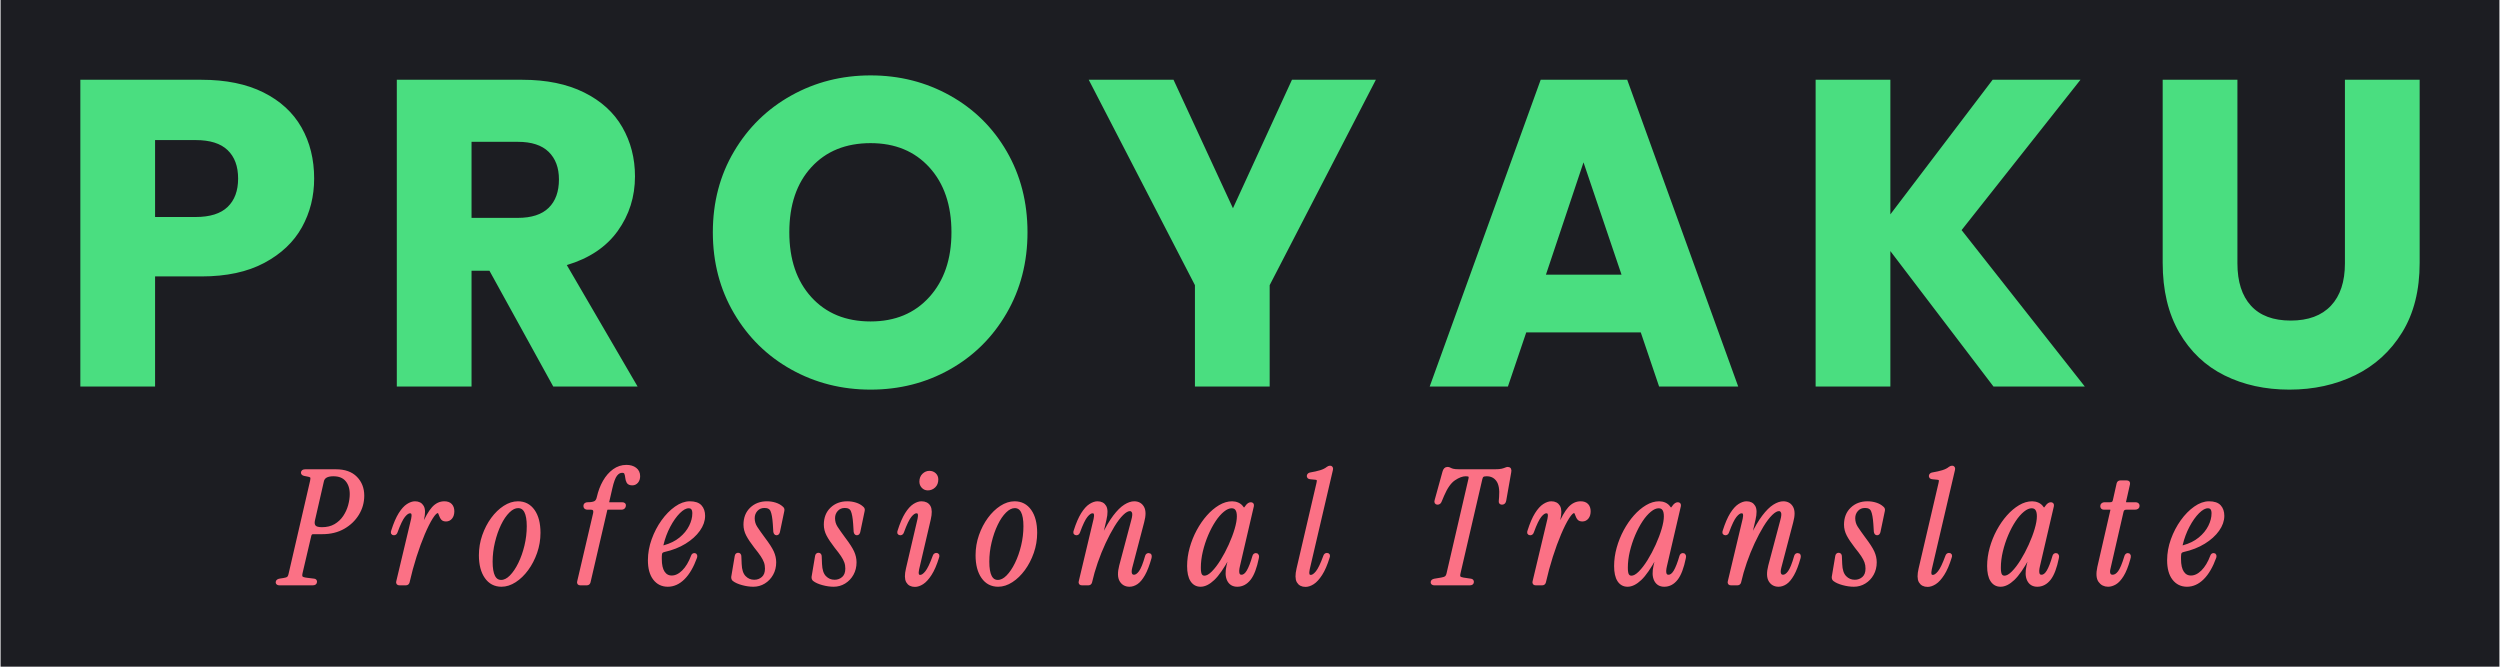
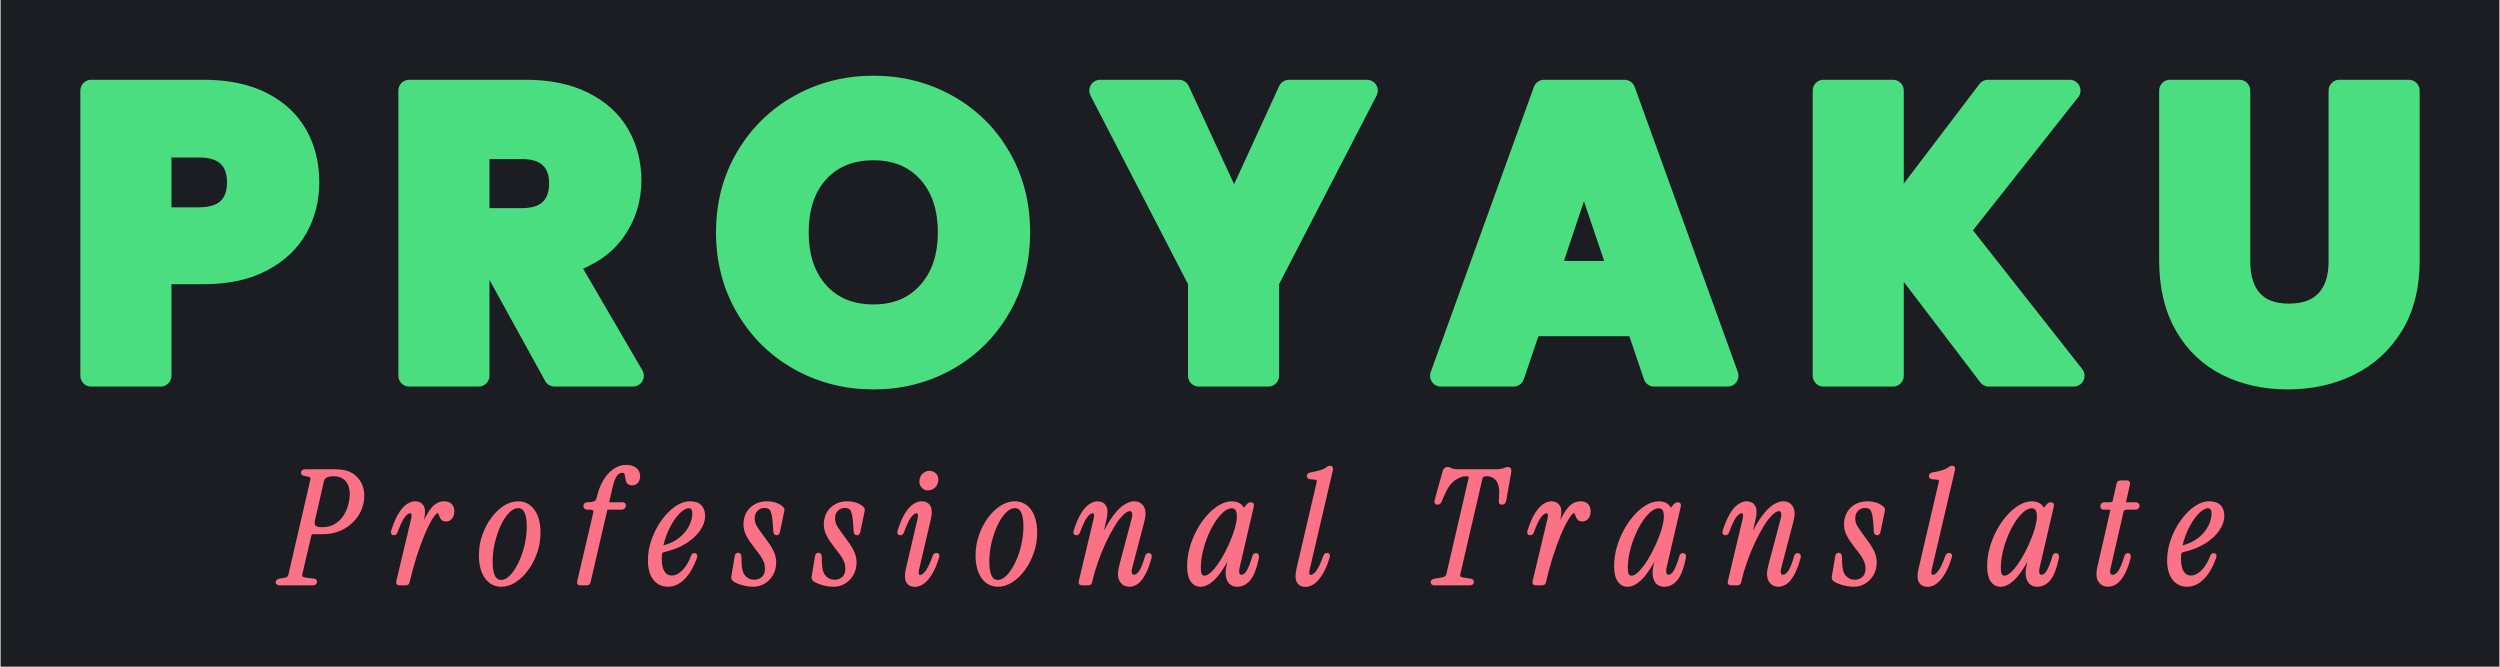
<svg xmlns="http://www.w3.org/2000/svg" viewBox="0 0 8145.00 2173.00" width="750" height="200" role="img" aria-labelledby="ten mo" preserveAspectRatio="xMidYMid meet">
  <rect width="100%" height="100%" fill="#1C1D22" />
  <g transform="translate(260.00,260.00)">
-     <path id="chu" fill="#4ADE80" d="M394.587 641.026H243.59V1000.0H0.0V0.0H394.587Q514.245 0.0 596.866 41.311Q679.487 82.621 720.798 155.271Q762.108 227.92 762.108 321.937Q762.108 408.832 722.222 480.769Q682.336 552.707 599.715 596.866Q517.094 641.026 394.587 641.026ZM514.245 321.937Q514.245 262.108 480.057 229.345Q445.869 196.581 376.068 196.581H243.59V447.293H376.068Q445.869 447.293 480.057 414.53Q514.245 381.766 514.245 321.937Z M1541.489 1000.0 1333.511 622.507H1275.107V1000.0H1031.517V0.0H1440.349Q1558.583 0.0 1641.916 41.311Q1725.249 82.621 1766.56 154.558Q1807.87 226.496 1807.87 314.815Q1807.87 414.53 1751.603 492.877Q1695.335 571.225 1585.648 603.989L1816.417 1000.0ZM1275.107 450.142H1426.104Q1493.056 450.142 1526.531 417.379Q1560.007 384.615 1560.007 324.786Q1560.007 267.806 1526.531 235.043Q1493.056 202.279 1426.104 202.279H1275.107Z M2061.61 497.151Q2061.61 350.427 2130.698 233.618Q2199.786 116.809 2317.308 51.282Q2434.829 -14.245 2575.855 -14.245Q2716.88 -14.245 2834.402 51.282Q2951.923 116.809 3019.587 233.618Q3087.251 350.427 3087.251 497.151Q3087.251 643.875 3018.875 761.396Q2950.499 878.917 2833.689 944.444Q2716.88 1009.972 2575.855 1009.972Q2434.829 1009.972 2317.308 944.444Q2199.786 878.917 2130.698 761.396Q2061.61 643.875 2061.61 497.151ZM2839.387 497.151Q2839.387 364.672 2767.45 285.613Q2695.513 206.553 2575.855 206.553Q2454.772 206.553 2382.835 284.9Q2310.897 363.248 2310.897 497.151Q2310.897 629.63 2382.835 708.689Q2454.772 787.749 2575.855 787.749Q2695.513 787.749 2767.45 707.977Q2839.387 628.205 2839.387 497.151Z M4222.756 0.0 3876.603 669.516V1000.0H3633.013V669.516L3286.859 0.0H3563.212L3756.944 418.803L3949.252 0.0Z M5086.182 823.362H4712.963L4653.134 1000.0H4398.148L4759.972 0.0H5042.023L5403.846 1000.0H5146.011ZM5023.504 635.328 4899.573 269.231 4777.066 635.328Z M6235.933 1000.0 5899.751 558.405V1000.0H5656.161V0.0H5899.751V438.746L6233.084 0.0H6519.409L6131.944 490.028L6533.654 1000.0Z M7030.983 0.0V598.291Q7030.983 688.034 7075.142 736.467Q7119.302 784.9 7204.772 784.9Q7290.242 784.9 7335.826 736.467Q7381.41 688.034 7381.41 598.291V0.0H7625V596.866Q7625 730.769 7568.02 823.362Q7511.04 915.954 7414.886 962.963Q7318.732 1009.972 7200.499 1009.972Q7082.265 1009.972 6988.96 963.675Q6895.655 917.379 6841.524 824.074Q6787.393 730.769 6787.393 596.866V0.0Z" />
+     <path id="chu" fill="#4ADE80" stroke="#4ADE80" stroke-width="70.44" stroke-linejoin="round" stroke-linecap="round" d="M402.013 631.091H261.653V964.778H35.222V35.222H402.013Q513.242 35.222 590.042 73.623Q666.843 112.023 705.244 179.555Q743.644 247.087 743.644 334.481Q743.644 415.254 706.568 482.124Q669.492 548.994 592.691 590.042Q515.89 631.091 402.013 631.091ZM513.242 334.481Q513.242 278.867 481.462 248.411Q449.682 217.956 384.799 217.956H261.653V451.006H384.799Q449.682 451.006 481.462 420.551Q513.242 390.095 513.242 334.481Z M1545.904 964.778 1352.578 613.877H1298.287V964.778H1071.857V35.222H1451.889Q1561.794 35.222 1639.257 73.623Q1716.72 112.023 1755.12 178.893Q1793.52 245.763 1793.52 327.86Q1793.52 420.551 1741.216 493.379Q1688.912 566.208 1586.953 596.663L1801.465 964.778ZM1298.287 453.655H1438.648Q1500.883 453.655 1532 423.199Q1563.118 392.744 1563.118 337.129Q1563.118 284.163 1532 253.708Q1500.883 223.252 1438.648 223.252H1298.287Z M2107.168 497.352Q2107.168 360.964 2171.389 252.383Q2235.611 143.803 2344.853 82.892Q2454.096 21.981 2585.187 21.981Q2716.278 21.981 2825.521 82.892Q2934.763 143.803 2997.661 252.383Q3060.558 360.964 3060.558 497.352Q3060.558 633.739 2996.999 742.982Q2933.439 852.225 2824.859 913.136Q2716.278 974.047 2585.187 974.047Q2454.096 974.047 2344.853 913.136Q2235.611 852.225 2171.389 742.982Q2107.168 633.739 2107.168 497.352ZM2830.155 497.352Q2830.155 374.206 2763.286 300.715Q2696.416 227.225 2585.187 227.225Q2472.634 227.225 2405.764 300.053Q2338.895 372.881 2338.895 497.352Q2338.895 620.498 2405.764 693.988Q2472.634 767.479 2585.187 767.479Q2696.416 767.479 2763.286 693.326Q2830.155 619.174 2830.155 497.352Z M4193.856 35.222 3872.087 657.574V964.778H3645.657V657.574L3323.888 35.222H3580.773L3760.858 424.523L3939.619 35.222Z M5074.241 800.583H4727.313L4671.698 964.778H4434.675L4771.01 35.222H5033.192L5369.527 964.778H5129.855ZM5015.978 625.794 4900.777 285.487 4786.9 625.794Z M6220.78 964.778 5908.28 554.29V964.778H5681.85V35.222H5908.28V443.061L6218.132 35.222H6484.287L6124.117 490.731L6497.528 964.778Z M7037.606 35.222V591.367Q7037.606 674.788 7078.655 719.809Q7119.703 764.831 7199.153 764.831Q7278.602 764.831 7320.975 719.809Q7363.347 674.788 7363.347 591.367V35.222H7589.778V590.042Q7589.778 714.513 7536.811 800.583Q7483.845 886.653 7394.465 930.35Q7305.085 974.047 7195.18 974.047Q7085.275 974.047 6998.543 931.012Q6911.811 887.977 6861.494 801.245Q6811.176 714.513 6811.176 590.042V35.222Z" />
    <path id="slogan" fill="#FB7185" stroke="#FB7185" stroke-width="9.97" stroke-linejoin="round" stroke-linecap="round" d="M648.836 1642.894Q641.675 1642.894 641.675 1637.779Q641.675 1632.152 651.905 1630.617L662.135 1629.083Q673.388 1627.548 677.736 1623.712Q682.084 1619.876 684.13 1609.134L753.694 1308.369Q755.741 1299.673 754.206 1295.07Q752.671 1290.466 740.907 1288.42L730.677 1286.374Q724.027 1284.839 724.027 1280.747Q724.027 1274.609 733.234 1274.609H832.978Q875.433 1274.609 897.939 1297.627Q920.445 1320.645 920.445 1355.427Q920.445 1387.652 903.821 1415.018Q887.198 1442.383 857.786 1459.263Q828.374 1476.143 788.988 1476.143H758.81Q750.625 1476.143 748.068 1484.838L719.424 1607.088Q716.866 1618.341 720.702 1622.433Q724.539 1626.525 737.326 1628.06L761.879 1631.129Q766.482 1631.64 766.482 1636.244Q766.482 1642.894 757.275 1642.894ZM759.833 1435.222Q756.764 1448.521 762.646 1455.938Q768.528 1463.355 787.454 1463.355Q813.029 1463.355 831.188 1452.613Q849.346 1441.872 860.855 1424.736Q872.364 1407.601 877.735 1387.908Q883.105 1368.215 883.105 1350.312Q883.105 1322.179 868.272 1304.788Q853.438 1287.397 824.794 1287.397Q793.592 1287.397 788.988 1307.857Z M1040.138 1642.894Q1032.977 1642.894 1034.511 1636.244L1083.104 1432.153Q1085.662 1420.9 1083.872 1414.506Q1082.081 1408.112 1074.409 1408.112Q1065.202 1408.112 1054.204 1421.667Q1043.207 1435.222 1029.396 1473.074Q1027.35 1479.723 1022.235 1479.723Q1014.563 1479.723 1018.143 1470.516Q1029.396 1435.222 1041.928 1415.273Q1054.46 1395.325 1067.248 1387.141Q1080.035 1378.957 1090.777 1378.957Q1107.657 1378.957 1114.818 1391.488Q1121.979 1404.02 1115.329 1432.665L1109.703 1456.705Q1109.191 1460.286 1111.237 1460.798Q1113.283 1461.309 1114.818 1458.24Q1134.255 1413.739 1150.112 1396.348Q1165.968 1378.957 1186.429 1378.957Q1200.239 1378.957 1207.144 1386.373Q1214.05 1393.79 1214.05 1406.578Q1214.05 1419.366 1207.912 1427.038Q1201.774 1434.711 1192.055 1434.711Q1183.871 1434.711 1180.29 1430.619Q1176.71 1426.527 1174.92 1421.156Q1173.129 1415.785 1171.083 1411.693Q1169.037 1407.601 1164.434 1407.601Q1156.761 1407.601 1144.485 1427.038Q1132.209 1446.475 1118.142 1479.467Q1104.076 1512.46 1091.033 1553.38Q1077.989 1594.301 1068.271 1637.267Q1066.736 1642.894 1061.11 1642.894Z M1372.617 1647.497Q1340.903 1647.497 1322.489 1621.155Q1304.075 1594.812 1304.075 1549.8Q1304.075 1516.552 1314.816 1485.861Q1325.558 1455.171 1343.205 1431.13Q1360.852 1407.089 1382.591 1393.023Q1404.33 1378.957 1426.325 1378.957Q1458.038 1378.957 1476.452 1405.043Q1494.867 1431.13 1494.867 1476.654Q1494.867 1509.902 1484.125 1540.592Q1473.383 1571.283 1455.736 1595.324Q1438.089 1619.364 1416.35 1633.431Q1394.611 1647.497 1372.617 1647.497ZM1371.594 1635.221Q1387.962 1635.221 1403.563 1619.364Q1419.164 1603.508 1431.951 1577.421Q1444.739 1551.334 1452.412 1519.365Q1460.084 1487.396 1460.084 1455.171Q1460.084 1391.233 1426.836 1391.233Q1410.98 1391.233 1395.123 1406.834Q1379.266 1422.435 1366.734 1448.521Q1354.202 1474.608 1346.53 1506.577Q1338.857 1538.546 1338.857 1570.771Q1338.857 1635.221 1371.594 1635.221Z M1629.393 1642.894Q1622.743 1642.894 1624.278 1636.244L1675.94 1415.273Q1680.543 1396.348 1663.664 1396.348H1652.922Q1644.738 1396.348 1644.738 1389.187Q1644.738 1382.026 1653.945 1382.026Q1669.802 1382.026 1677.73 1377.934Q1685.658 1373.842 1688.216 1361.565Q1694.865 1332.41 1707.909 1309.648Q1720.952 1286.885 1739.366 1273.586Q1757.781 1260.287 1779.775 1260.287Q1797.678 1260.287 1808.675 1268.727Q1819.673 1277.167 1819.673 1292.001Q1819.673 1303.254 1813.791 1310.159Q1807.908 1317.064 1799.213 1317.064Q1788.471 1317.064 1785.146 1310.926Q1781.821 1304.788 1781.054 1296.604Q1780.287 1288.42 1777.729 1282.282Q1775.172 1276.144 1765.965 1276.144Q1754.2 1276.144 1745.249 1287.653Q1736.297 1299.162 1729.136 1330.875L1718.906 1375.376Q1717.372 1382.026 1724.533 1382.026H1765.453Q1775.172 1382.026 1773.126 1389.187Q1771.591 1396.348 1763.919 1396.348H1719.418Q1714.303 1396.348 1712.768 1401.463L1658.037 1637.267Q1656.502 1642.894 1650.876 1642.894Z M1914.813 1647.497Q1887.703 1647.497 1871.335 1626.27Q1854.967 1605.042 1854.967 1566.168Q1854.967 1532.408 1866.987 1499.16Q1879.008 1465.913 1898.445 1438.803Q1917.882 1411.693 1941.156 1395.325Q1964.429 1378.957 1986.424 1378.957Q2010.465 1378.957 2020.95 1390.465Q2031.436 1401.974 2031.436 1421.412Q2031.436 1444.429 2015.324 1467.191Q1999.211 1489.953 1970.311 1507.856Q1941.411 1525.759 1902.537 1534.454Q1891.284 1537.012 1890.772 1547.242Q1890.261 1550.823 1890.261 1554.659Q1890.261 1558.495 1890.261 1562.076Q1890.261 1591.232 1900.235 1606.065Q1910.209 1620.899 1927.601 1620.899Q1947.038 1620.899 1965.196 1602.996Q1983.355 1585.093 1995.631 1552.357Q1997.165 1547.754 2001.769 1547.754Q2004.838 1547.754 2005.605 1550.311Q2006.373 1552.869 2005.35 1556.449Q1988.981 1601.462 1965.708 1624.479Q1942.434 1647.497 1914.813 1647.497ZM1895.887 1515.017Q1894.864 1518.598 1897.166 1520.899Q1899.468 1523.201 1903.048 1522.178Q1934.762 1513.483 1956.245 1495.836Q1977.728 1478.189 1988.726 1456.194Q1999.723 1434.199 1999.723 1413.227Q1999.723 1391.744 1982.843 1391.744Q1968.01 1391.744 1950.618 1409.135Q1933.227 1426.527 1918.394 1454.659Q1903.56 1482.792 1895.887 1515.017Z M2193.584 1647.497Q2176.704 1647.497 2158.034 1642.382Q2139.364 1637.267 2129.645 1629.594Q2126.065 1626.525 2126.576 1620.387L2137.83 1553.38Q2138.853 1546.731 2143.968 1546.731Q2149.594 1546.731 2149.594 1553.892L2150.617 1578.444Q2151.64 1607.6 2164.684 1621.155Q2177.727 1634.71 2196.653 1634.71Q2213.021 1634.71 2224.786 1624.224Q2236.55 1613.738 2236.55 1593.278Q2236.55 1581.513 2232.97 1571.539Q2229.389 1561.564 2221.717 1550.055Q2214.044 1538.546 2200.745 1522.178Q2183.354 1499.672 2174.914 1483.56Q2166.474 1467.447 2166.474 1450.056Q2166.474 1417.831 2186.678 1398.394Q2206.883 1378.957 2238.085 1378.957Q2251.895 1378.957 2264.939 1383.049Q2277.982 1387.141 2286.678 1395.325Q2291.281 1398.905 2289.747 1404.532L2275.425 1473.074Q2273.89 1479.723 2269.287 1479.723Q2264.683 1479.723 2263.66 1472.562L2262.125 1448.01Q2260.079 1417.32 2254.197 1404.02Q2248.315 1390.721 2229.901 1390.721Q2213.532 1390.721 2203.302 1401.974Q2193.072 1413.227 2193.072 1429.084Q2193.072 1445.964 2202.279 1460.03Q2211.486 1474.097 2227.343 1495.58Q2248.315 1523.201 2255.732 1539.569Q2263.149 1555.938 2263.149 1572.817Q2263.149 1594.301 2253.686 1611.18Q2244.223 1628.06 2228.366 1637.779Q2212.509 1647.497 2193.584 1647.497Z M2455.475 1647.497Q2438.595 1647.497 2419.925 1642.382Q2401.255 1637.267 2391.537 1629.594Q2387.956 1626.525 2388.467 1620.387L2399.721 1553.38Q2400.744 1546.731 2405.859 1546.731Q2411.485 1546.731 2411.485 1553.892L2412.508 1578.444Q2413.531 1607.6 2426.575 1621.155Q2439.618 1634.71 2458.544 1634.71Q2474.912 1634.71 2486.677 1624.224Q2498.441 1613.738 2498.441 1593.278Q2498.441 1581.513 2494.861 1571.539Q2491.28 1561.564 2483.608 1550.055Q2475.935 1538.546 2462.636 1522.178Q2445.245 1499.672 2436.805 1483.56Q2428.365 1467.447 2428.365 1450.056Q2428.365 1417.831 2448.569 1398.394Q2468.774 1378.957 2499.976 1378.957Q2513.786 1378.957 2526.83 1383.049Q2539.873 1387.141 2548.569 1395.325Q2553.172 1398.905 2551.638 1404.532L2537.316 1473.074Q2535.781 1479.723 2531.178 1479.723Q2526.574 1479.723 2525.551 1472.562L2524.017 1448.01Q2521.971 1417.32 2516.088 1404.02Q2510.206 1390.721 2491.792 1390.721Q2475.423 1390.721 2465.193 1401.974Q2454.963 1413.227 2454.963 1429.084Q2454.963 1445.964 2464.17 1460.03Q2473.377 1474.097 2489.234 1495.58Q2510.206 1523.201 2517.623 1539.569Q2525.04 1555.938 2525.04 1572.817Q2525.04 1594.301 2515.577 1611.18Q2506.114 1628.06 2490.257 1637.779Q2474.4 1647.497 2455.475 1647.497Z M2762.378 1333.433Q2752.66 1333.433 2746.266 1326.527Q2739.872 1319.622 2739.872 1309.903Q2739.872 1296.093 2748.312 1287.909Q2756.752 1279.724 2767.493 1279.724Q2777.723 1279.724 2784.629 1286.118Q2791.534 1292.512 2791.534 1302.742Q2791.534 1317.064 2782.839 1325.248Q2774.143 1333.433 2762.378 1333.433ZM2720.435 1648.009Q2703.555 1648.009 2696.394 1635.477Q2689.233 1622.945 2695.883 1594.301L2733.734 1432.153Q2736.292 1420.9 2734.501 1414.506Q2732.711 1408.112 2725.038 1408.112Q2715.831 1408.112 2704.834 1421.667Q2693.837 1435.222 2680.026 1473.074Q2677.98 1479.723 2672.865 1479.723Q2665.192 1479.723 2668.773 1470.516Q2680.026 1435.222 2692.558 1415.273Q2705.09 1395.325 2717.877 1387.141Q2730.665 1378.957 2741.407 1378.957Q2759.309 1378.957 2766.47 1391.488Q2773.631 1404.02 2766.982 1432.665L2729.13 1594.812Q2726.573 1606.065 2728.363 1612.459Q2730.153 1618.853 2737.826 1618.853Q2747.033 1618.853 2758.031 1605.298Q2769.028 1591.743 2782.839 1553.892Q2784.885 1547.242 2790 1547.242Q2797.672 1547.242 2794.092 1556.449Q2783.35 1591.232 2770.307 1611.436Q2757.263 1631.64 2744.476 1639.825Q2731.688 1648.009 2720.435 1648.009Z M2991.533 1647.497Q2959.82 1647.497 2941.405 1621.155Q2922.991 1594.812 2922.991 1549.8Q2922.991 1516.552 2933.733 1485.861Q2944.474 1455.171 2962.121 1431.13Q2979.768 1407.089 3001.507 1393.023Q3023.246 1378.957 3045.241 1378.957Q3076.954 1378.957 3095.369 1405.043Q3113.783 1431.13 3113.783 1476.654Q3113.783 1509.902 3103.041 1540.592Q3092.3 1571.283 3074.653 1595.324Q3057.006 1619.364 3035.267 1633.431Q3013.528 1647.497 2991.533 1647.497ZM2990.51 1635.221Q3006.878 1635.221 3022.479 1619.364Q3038.08 1603.508 3050.868 1577.421Q3063.655 1551.334 3071.328 1519.365Q3079 1487.396 3079 1455.171Q3079 1391.233 3045.753 1391.233Q3029.896 1391.233 3014.039 1406.834Q2998.183 1422.435 2985.651 1448.521Q2973.119 1474.608 2965.446 1506.577Q2957.774 1538.546 2957.774 1570.771Q2957.774 1635.221 2990.51 1635.221Z M3259.051 1636.244 3307.644 1432.153Q3310.201 1420.9 3308.411 1414.506Q3306.621 1408.112 3298.948 1408.112Q3289.741 1408.112 3278.744 1421.667Q3267.746 1435.222 3253.936 1473.074Q3251.889 1479.723 3246.774 1479.723Q3239.102 1479.723 3242.682 1470.516Q3253.936 1435.222 3266.467 1415.273Q3278.999 1395.325 3291.787 1387.141Q3304.575 1378.957 3315.316 1378.957Q3332.196 1378.957 3339.357 1391.488Q3346.518 1404.02 3339.869 1432.665L3327.081 1487.907Q3326.569 1491.488 3328.615 1491.999Q3330.661 1492.511 3332.196 1489.442Q3352.145 1448.01 3370.559 1423.713Q3388.973 1399.417 3405.341 1389.187Q3421.709 1378.957 3435.009 1378.957Q3453.934 1378.957 3462.63 1394.302Q3471.326 1409.647 3462.63 1441.36L3423.755 1589.697Q3420.175 1604.019 3423.244 1611.18Q3426.313 1618.341 3434.497 1618.341Q3444.727 1618.341 3454.702 1604.786Q3464.676 1591.232 3475.418 1553.38Q3476.952 1547.754 3482.067 1547.754Q3486.159 1547.754 3486.926 1550.823Q3487.694 1553.892 3486.671 1557.984Q3476.952 1592.766 3465.699 1612.459Q3454.446 1632.152 3442.937 1639.825Q3431.428 1647.497 3419.663 1647.497Q3401.249 1647.497 3392.042 1632.152Q3382.835 1616.807 3391.019 1584.582L3430.405 1436.245Q3436.032 1416.296 3432.195 1408.624Q3428.359 1400.951 3421.198 1400.951Q3409.945 1400.951 3395.623 1415.018Q3381.3 1429.084 3366.467 1453.381Q3351.633 1477.677 3337.311 1508.368Q3322.989 1539.058 3311.48 1572.306Q3299.971 1605.554 3292.81 1637.267Q3291.275 1642.894 3285.649 1642.894H3264.677Q3257.516 1642.894 3259.051 1636.244Z M3651.376 1647.497Q3632.961 1647.497 3622.731 1631.64Q3612.501 1615.784 3612.501 1585.093Q3612.501 1555.938 3620.685 1526.526Q3628.869 1497.114 3643.192 1470.516Q3657.514 1443.918 3675.672 1423.458Q3693.831 1402.997 3714.035 1390.977Q3734.24 1378.957 3754.188 1378.957Q3763.907 1378.957 3772.603 1382.793Q3781.298 1386.629 3786.925 1394.813Q3789.994 1399.417 3793.063 1399.417Q3796.132 1399.417 3799.201 1394.813Q3804.827 1386.629 3808.408 1384.327Q3811.988 1382.026 3815.058 1382.026Q3821.707 1382.026 3820.173 1389.187L3774.649 1585.093Q3766.976 1618.341 3784.879 1618.341Q3796.643 1618.341 3806.106 1602.485Q3815.569 1586.628 3825.288 1553.38Q3826.822 1547.754 3831.937 1547.754Q3835.518 1547.754 3836.541 1550.823Q3837.564 1553.892 3836.541 1557.984Q3826.822 1606.065 3810.454 1626.781Q3794.086 1647.497 3771.068 1647.497Q3751.119 1647.497 3742.679 1630.617Q3734.24 1613.738 3740.889 1584.582L3747.539 1556.449Q3748.562 1552.869 3746.26 1552.357Q3743.958 1551.846 3742.424 1554.915Q3714.291 1606.577 3692.552 1627.037Q3670.813 1647.497 3651.376 1647.497ZM3664.163 1621.41Q3676.439 1621.41 3691.273 1606.577Q3706.107 1591.743 3720.685 1568.214Q3735.263 1544.684 3747.539 1517.575Q3759.815 1490.465 3767.232 1465.401Q3774.649 1440.337 3774.649 1422.946Q3774.649 1391.744 3752.654 1391.744Q3739.355 1391.744 3724.521 1403.765Q3709.687 1415.785 3696.132 1436.245Q3682.577 1456.705 3671.58 1482.537Q3660.583 1508.368 3653.933 1536.245Q3647.284 1564.122 3647.284 1590.72Q3647.284 1608.623 3651.631 1615.017Q3655.979 1621.41 3664.163 1621.41Z M3993.573 1648.009Q3976.693 1648.009 3969.532 1635.477Q3962.371 1622.945 3969.021 1594.301L4033.982 1315.53Q4036.54 1306.323 4034.238 1302.742Q4031.936 1299.162 4024.775 1298.65L4009.43 1297.116Q4001.757 1296.604 4002.78 1290.466Q4003.803 1285.862 4009.941 1284.839Q4028.356 1281.77 4042.678 1277.423Q4057 1273.075 4065.695 1265.914Q4069.787 1262.845 4073.368 1262.845Q4079.506 1262.845 4077.972 1270.517L4002.269 1594.812Q3999.711 1606.065 4001.501 1612.459Q4003.292 1618.853 4010.964 1618.853Q4020.171 1618.853 4031.169 1605.298Q4042.166 1591.743 4055.977 1553.892Q4058.023 1547.242 4063.138 1547.242Q4070.81 1547.242 4067.23 1556.449Q4056.488 1591.232 4043.445 1611.436Q4030.402 1631.64 4017.614 1639.825Q4004.826 1648.009 3993.573 1648.009Z M4413.519 1642.894Q4406.358 1642.894 4406.358 1637.779Q4406.358 1632.664 4414.542 1631.129L4436.026 1627.548Q4446.256 1626.014 4451.371 1622.178Q4456.486 1618.341 4458.532 1607.6L4529.631 1300.696Q4531.166 1293.535 4528.353 1290.466Q4525.539 1287.397 4515.821 1287.397Q4498.429 1287.397 4477.713 1301.463Q4456.997 1315.53 4440.629 1353.893L4432.445 1373.33Q4429.888 1379.98 4423.75 1379.98Q4416.589 1379.98 4419.146 1371.284L4444.721 1278.701Q4447.79 1266.937 4455.974 1266.937Q4460.578 1266.937 4463.391 1268.727Q4466.205 1270.517 4472.854 1272.563Q4479.504 1274.609 4495.872 1274.609H4609.938Q4626.306 1274.609 4634.234 1272.563Q4642.163 1270.517 4645.999 1268.727Q4649.835 1266.937 4652.904 1266.937Q4661.6 1266.937 4659.042 1278.701L4642.674 1371.284Q4641.14 1379.98 4633.979 1379.98Q4627.329 1379.98 4628.352 1373.33L4629.375 1360.542Q4632.444 1322.691 4619.656 1305.044Q4606.869 1287.397 4583.851 1287.397Q4574.132 1287.397 4570.296 1290.466Q4566.46 1293.535 4564.925 1300.696L4493.826 1607.6Q4491.268 1618.341 4494.593 1622.178Q4497.918 1626.014 4507.637 1627.548L4531.677 1631.129Q4537.304 1631.64 4537.304 1636.756Q4537.304 1642.894 4529.12 1642.894Z M4743.952 1642.894Q4736.791 1642.894 4738.326 1636.244L4786.919 1432.153Q4789.476 1420.9 4787.686 1414.506Q4785.896 1408.112 4778.223 1408.112Q4769.016 1408.112 4758.019 1421.667Q4747.021 1435.222 4733.211 1473.074Q4731.165 1479.723 4726.05 1479.723Q4718.377 1479.723 4721.958 1470.516Q4733.211 1435.222 4745.743 1415.273Q4758.274 1395.325 4771.062 1387.141Q4783.85 1378.957 4794.591 1378.957Q4811.471 1378.957 4818.632 1391.488Q4825.793 1404.02 4819.144 1432.665L4813.517 1456.705Q4813.006 1460.286 4815.052 1460.798Q4817.098 1461.309 4818.632 1458.24Q4838.069 1413.739 4853.926 1396.348Q4869.783 1378.957 4890.243 1378.957Q4904.054 1378.957 4910.959 1386.373Q4917.864 1393.79 4917.864 1406.578Q4917.864 1419.366 4911.726 1427.038Q4905.588 1434.711 4895.87 1434.711Q4887.685 1434.711 4884.105 1430.619Q4880.524 1426.527 4878.734 1421.156Q4876.944 1415.785 4874.898 1411.693Q4872.852 1407.601 4868.248 1407.601Q4860.576 1407.601 4848.3 1427.038Q4836.023 1446.475 4821.957 1479.467Q4807.891 1512.46 4794.847 1553.38Q4781.804 1594.301 4772.085 1637.267Q4770.551 1642.894 4764.924 1642.894Z M5043.183 1647.497Q5024.769 1647.497 5014.539 1631.64Q5004.309 1615.784 5004.309 1585.093Q5004.309 1555.938 5012.493 1526.526Q5020.677 1497.114 5034.999 1470.516Q5049.321 1443.918 5067.48 1423.458Q5085.638 1402.997 5105.843 1390.977Q5126.047 1378.957 5145.996 1378.957Q5155.715 1378.957 5164.41 1382.793Q5173.106 1386.629 5178.732 1394.813Q5181.801 1399.417 5184.87 1399.417Q5187.939 1399.417 5191.009 1394.813Q5196.635 1386.629 5200.216 1384.327Q5203.796 1382.026 5206.865 1382.026Q5213.515 1382.026 5211.98 1389.187L5166.456 1585.093Q5158.784 1618.341 5176.686 1618.341Q5188.451 1618.341 5197.914 1602.485Q5207.377 1586.628 5217.095 1553.38Q5218.63 1547.754 5223.745 1547.754Q5227.325 1547.754 5228.348 1550.823Q5229.371 1553.892 5228.348 1557.984Q5218.63 1606.065 5202.262 1626.781Q5185.893 1647.497 5162.876 1647.497Q5142.927 1647.497 5134.487 1630.617Q5126.047 1613.738 5132.697 1584.582L5139.346 1556.449Q5140.369 1552.869 5138.068 1552.357Q5135.766 1551.846 5134.231 1554.915Q5106.099 1606.577 5084.36 1627.037Q5062.621 1647.497 5043.183 1647.497ZM5055.971 1621.41Q5068.247 1621.41 5083.081 1606.577Q5097.914 1591.743 5112.492 1568.214Q5127.07 1544.684 5139.346 1517.575Q5151.623 1490.465 5159.039 1465.401Q5166.456 1440.337 5166.456 1422.946Q5166.456 1391.744 5144.461 1391.744Q5131.162 1391.744 5116.329 1403.765Q5101.495 1415.785 5087.94 1436.245Q5074.385 1456.705 5063.388 1482.537Q5052.39 1508.368 5045.741 1536.245Q5039.091 1564.122 5039.091 1590.72Q5039.091 1608.623 5043.439 1615.017Q5047.787 1621.41 5055.971 1621.41Z M5374.639 1636.244 5423.232 1432.153Q5425.79 1420.9 5423.999 1414.506Q5422.209 1408.112 5414.537 1408.112Q5405.329 1408.112 5394.332 1421.667Q5383.335 1435.222 5369.524 1473.074Q5367.478 1479.723 5362.363 1479.723Q5354.69 1479.723 5358.271 1470.516Q5369.524 1435.222 5382.056 1415.273Q5394.588 1395.325 5407.376 1387.141Q5420.163 1378.957 5430.905 1378.957Q5447.784 1378.957 5454.946 1391.488Q5462.107 1404.02 5455.457 1432.665L5442.669 1487.907Q5442.158 1491.488 5444.204 1491.999Q5446.25 1492.511 5447.784 1489.442Q5467.733 1448.01 5486.147 1423.713Q5504.562 1399.417 5520.93 1389.187Q5537.298 1378.957 5550.597 1378.957Q5569.523 1378.957 5578.219 1394.302Q5586.914 1409.647 5578.219 1441.36L5539.344 1589.697Q5535.764 1604.019 5538.833 1611.18Q5541.902 1618.341 5550.086 1618.341Q5560.316 1618.341 5570.29 1604.786Q5580.265 1591.232 5591.006 1553.38Q5592.541 1547.754 5597.656 1547.754Q5601.748 1547.754 5602.515 1550.823Q5603.282 1553.892 5602.259 1557.984Q5592.541 1592.766 5581.288 1612.459Q5570.034 1632.152 5558.526 1639.825Q5547.017 1647.497 5535.252 1647.497Q5516.838 1647.497 5507.631 1632.152Q5498.424 1616.807 5506.608 1584.582L5545.994 1436.245Q5551.62 1416.296 5547.784 1408.624Q5543.948 1400.951 5536.787 1400.951Q5525.533 1400.951 5511.211 1415.018Q5496.889 1429.084 5482.055 1453.381Q5467.222 1477.677 5452.9 1508.368Q5438.577 1539.058 5427.068 1572.306Q5415.56 1605.554 5408.399 1637.267Q5406.864 1642.894 5401.237 1642.894H5380.266Q5373.105 1642.894 5374.639 1636.244Z M5780.775 1647.497Q5763.895 1647.497 5745.225 1642.382Q5726.555 1637.267 5716.837 1629.594Q5713.256 1626.525 5713.768 1620.387L5725.021 1553.38Q5726.044 1546.731 5731.159 1546.731Q5736.785 1546.731 5736.785 1553.892L5737.808 1578.444Q5738.831 1607.6 5751.875 1621.155Q5764.918 1634.71 5783.844 1634.71Q5800.212 1634.71 5811.977 1624.224Q5823.741 1613.738 5823.741 1593.278Q5823.741 1581.513 5820.161 1571.539Q5816.58 1561.564 5808.908 1550.055Q5801.235 1538.546 5787.936 1522.178Q5770.545 1499.672 5762.105 1483.56Q5753.665 1467.447 5753.665 1450.056Q5753.665 1417.831 5773.87 1398.394Q5794.074 1378.957 5825.276 1378.957Q5839.087 1378.957 5852.13 1383.049Q5865.173 1387.141 5873.869 1395.325Q5878.472 1398.905 5876.938 1404.532L5862.616 1473.074Q5861.081 1479.723 5856.478 1479.723Q5851.874 1479.723 5850.851 1472.562L5849.317 1448.01Q5847.271 1417.32 5841.388 1404.02Q5835.506 1390.721 5817.092 1390.721Q5800.724 1390.721 5790.493 1401.974Q5780.263 1413.227 5780.263 1429.084Q5780.263 1445.964 5789.47 1460.03Q5798.678 1474.097 5814.534 1495.58Q5835.506 1523.201 5842.923 1539.569Q5850.34 1555.938 5850.34 1572.817Q5850.34 1594.301 5840.877 1611.18Q5831.414 1628.06 5815.557 1637.779Q5799.701 1647.497 5780.775 1647.497Z M6021.183 1648.009Q6004.303 1648.009 5997.142 1635.477Q5989.981 1622.945 5996.63 1594.301L6061.592 1315.53Q6064.149 1306.323 6061.847 1302.742Q6059.546 1299.162 6052.385 1298.65L6037.039 1297.116Q6029.367 1296.604 6030.39 1290.466Q6031.413 1285.862 6037.551 1284.839Q6055.965 1281.77 6070.287 1277.423Q6084.609 1273.075 6093.305 1265.914Q6097.397 1262.845 6100.978 1262.845Q6107.116 1262.845 6105.581 1270.517L6029.878 1594.812Q6027.321 1606.065 6029.111 1612.459Q6030.901 1618.853 6038.574 1618.853Q6047.781 1618.853 6058.778 1605.298Q6069.776 1591.743 6083.586 1553.892Q6085.632 1547.242 6090.747 1547.242Q6098.42 1547.242 6094.84 1556.449Q6084.098 1591.232 6071.054 1611.436Q6058.011 1631.64 6045.223 1639.825Q6032.436 1648.009 6021.183 1648.009Z M6259.033 1647.497Q6240.619 1647.497 6230.389 1631.64Q6220.158 1615.784 6220.158 1585.093Q6220.158 1555.938 6228.343 1526.526Q6236.527 1497.114 6250.849 1470.516Q6265.171 1443.918 6283.329 1423.458Q6301.488 1402.997 6321.692 1390.977Q6341.897 1378.957 6361.846 1378.957Q6371.564 1378.957 6380.26 1382.793Q6388.955 1386.629 6394.582 1394.813Q6397.651 1399.417 6400.72 1399.417Q6403.789 1399.417 6406.858 1394.813Q6412.485 1386.629 6416.065 1384.327Q6419.646 1382.026 6422.715 1382.026Q6429.364 1382.026 6427.83 1389.187L6382.306 1585.093Q6374.633 1618.341 6392.536 1618.341Q6404.301 1618.341 6413.763 1602.485Q6423.226 1586.628 6432.945 1553.38Q6434.479 1547.754 6439.595 1547.754Q6443.175 1547.754 6444.198 1550.823Q6445.221 1553.892 6444.198 1557.984Q6434.479 1606.065 6418.111 1626.781Q6401.743 1647.497 6378.725 1647.497Q6358.777 1647.497 6350.337 1630.617Q6341.897 1613.738 6348.546 1584.582L6355.196 1556.449Q6356.219 1552.869 6353.917 1552.357Q6351.615 1551.846 6350.081 1554.915Q6321.948 1606.577 6300.209 1627.037Q6278.47 1647.497 6259.033 1647.497ZM6271.821 1621.41Q6284.097 1621.41 6298.93 1606.577Q6313.764 1591.743 6328.342 1568.214Q6342.92 1544.684 6355.196 1517.575Q6367.472 1490.465 6374.889 1465.401Q6382.306 1440.337 6382.306 1422.946Q6382.306 1391.744 6360.311 1391.744Q6347.012 1391.744 6332.178 1403.765Q6317.345 1415.785 6303.79 1436.245Q6290.235 1456.705 6279.237 1482.537Q6268.24 1508.368 6261.59 1536.245Q6254.941 1564.122 6254.941 1590.72Q6254.941 1608.623 6259.289 1615.017Q6263.636 1621.41 6271.821 1621.41Z M6609.414 1647.497Q6592.023 1647.497 6582.305 1633.687Q6572.586 1619.876 6579.236 1589.186L6621.691 1404.02Q6623.225 1396.348 6615.553 1396.348H6596.115Q6588.954 1396.348 6588.954 1389.698Q6588.954 1386.118 6591.512 1384.072Q6594.069 1382.026 6597.65 1382.026H6616.064Q6627.829 1382.026 6629.875 1371.284L6642.151 1316.553Q6643.685 1310.926 6649.312 1310.926H6670.284Q6677.445 1310.926 6675.91 1317.576L6663.123 1374.353Q6661.588 1382.026 6669.261 1382.026H6698.417Q6707.112 1382.026 6707.112 1388.675Q6707.112 1396.348 6696.37 1396.348H6668.749Q6657.496 1396.348 6654.939 1407.089L6611.972 1594.301Q6609.414 1605.554 6612.739 1611.948Q6616.064 1618.341 6624.248 1618.341Q6636.013 1618.341 6645.987 1605.042Q6655.962 1591.743 6667.215 1554.403Q6669.261 1547.754 6673.864 1547.754Q6677.445 1547.754 6678.468 1550.823Q6679.491 1553.892 6676.933 1562.076Q6667.215 1596.858 6655.706 1615.272Q6644.197 1633.687 6632.432 1640.592Q6620.668 1647.497 6609.414 1647.497Z M6866.702 1647.497Q6839.592 1647.497 6823.224 1626.27Q6806.856 1605.042 6806.856 1566.168Q6806.856 1532.408 6818.876 1499.16Q6830.897 1465.913 6850.334 1438.803Q6869.771 1411.693 6893.045 1395.325Q6916.318 1378.957 6938.313 1378.957Q6962.354 1378.957 6972.839 1390.465Q6983.325 1401.974 6983.325 1421.412Q6983.325 1444.429 6967.213 1467.191Q6951.1 1489.953 6922.2 1507.856Q6893.3 1525.759 6854.426 1534.454Q6843.173 1537.012 6842.661 1547.242Q6842.15 1550.823 6842.15 1554.659Q6842.15 1558.495 6842.15 1562.076Q6842.15 1591.232 6852.124 1606.065Q6862.098 1620.899 6879.49 1620.899Q6898.927 1620.899 6917.085 1602.996Q6935.244 1585.093 6947.52 1552.357Q6949.054 1547.754 6953.658 1547.754Q6956.727 1547.754 6957.494 1550.311Q6958.262 1552.869 6957.239 1556.449Q6940.87 1601.462 6917.597 1624.479Q6894.323 1647.497 6866.702 1647.497ZM6847.776 1515.017Q6846.753 1518.598 6849.055 1520.899Q6851.357 1523.201 6854.937 1522.178Q6886.651 1513.483 6908.134 1495.836Q6929.617 1478.189 6940.615 1456.194Q6951.612 1434.199 6951.612 1413.227Q6951.612 1391.744 6934.732 1391.744Q6919.899 1391.744 6902.507 1409.135Q6885.116 1426.527 6870.283 1454.659Q6855.449 1482.792 6847.776 1515.017Z" />
  </g>
</svg>
